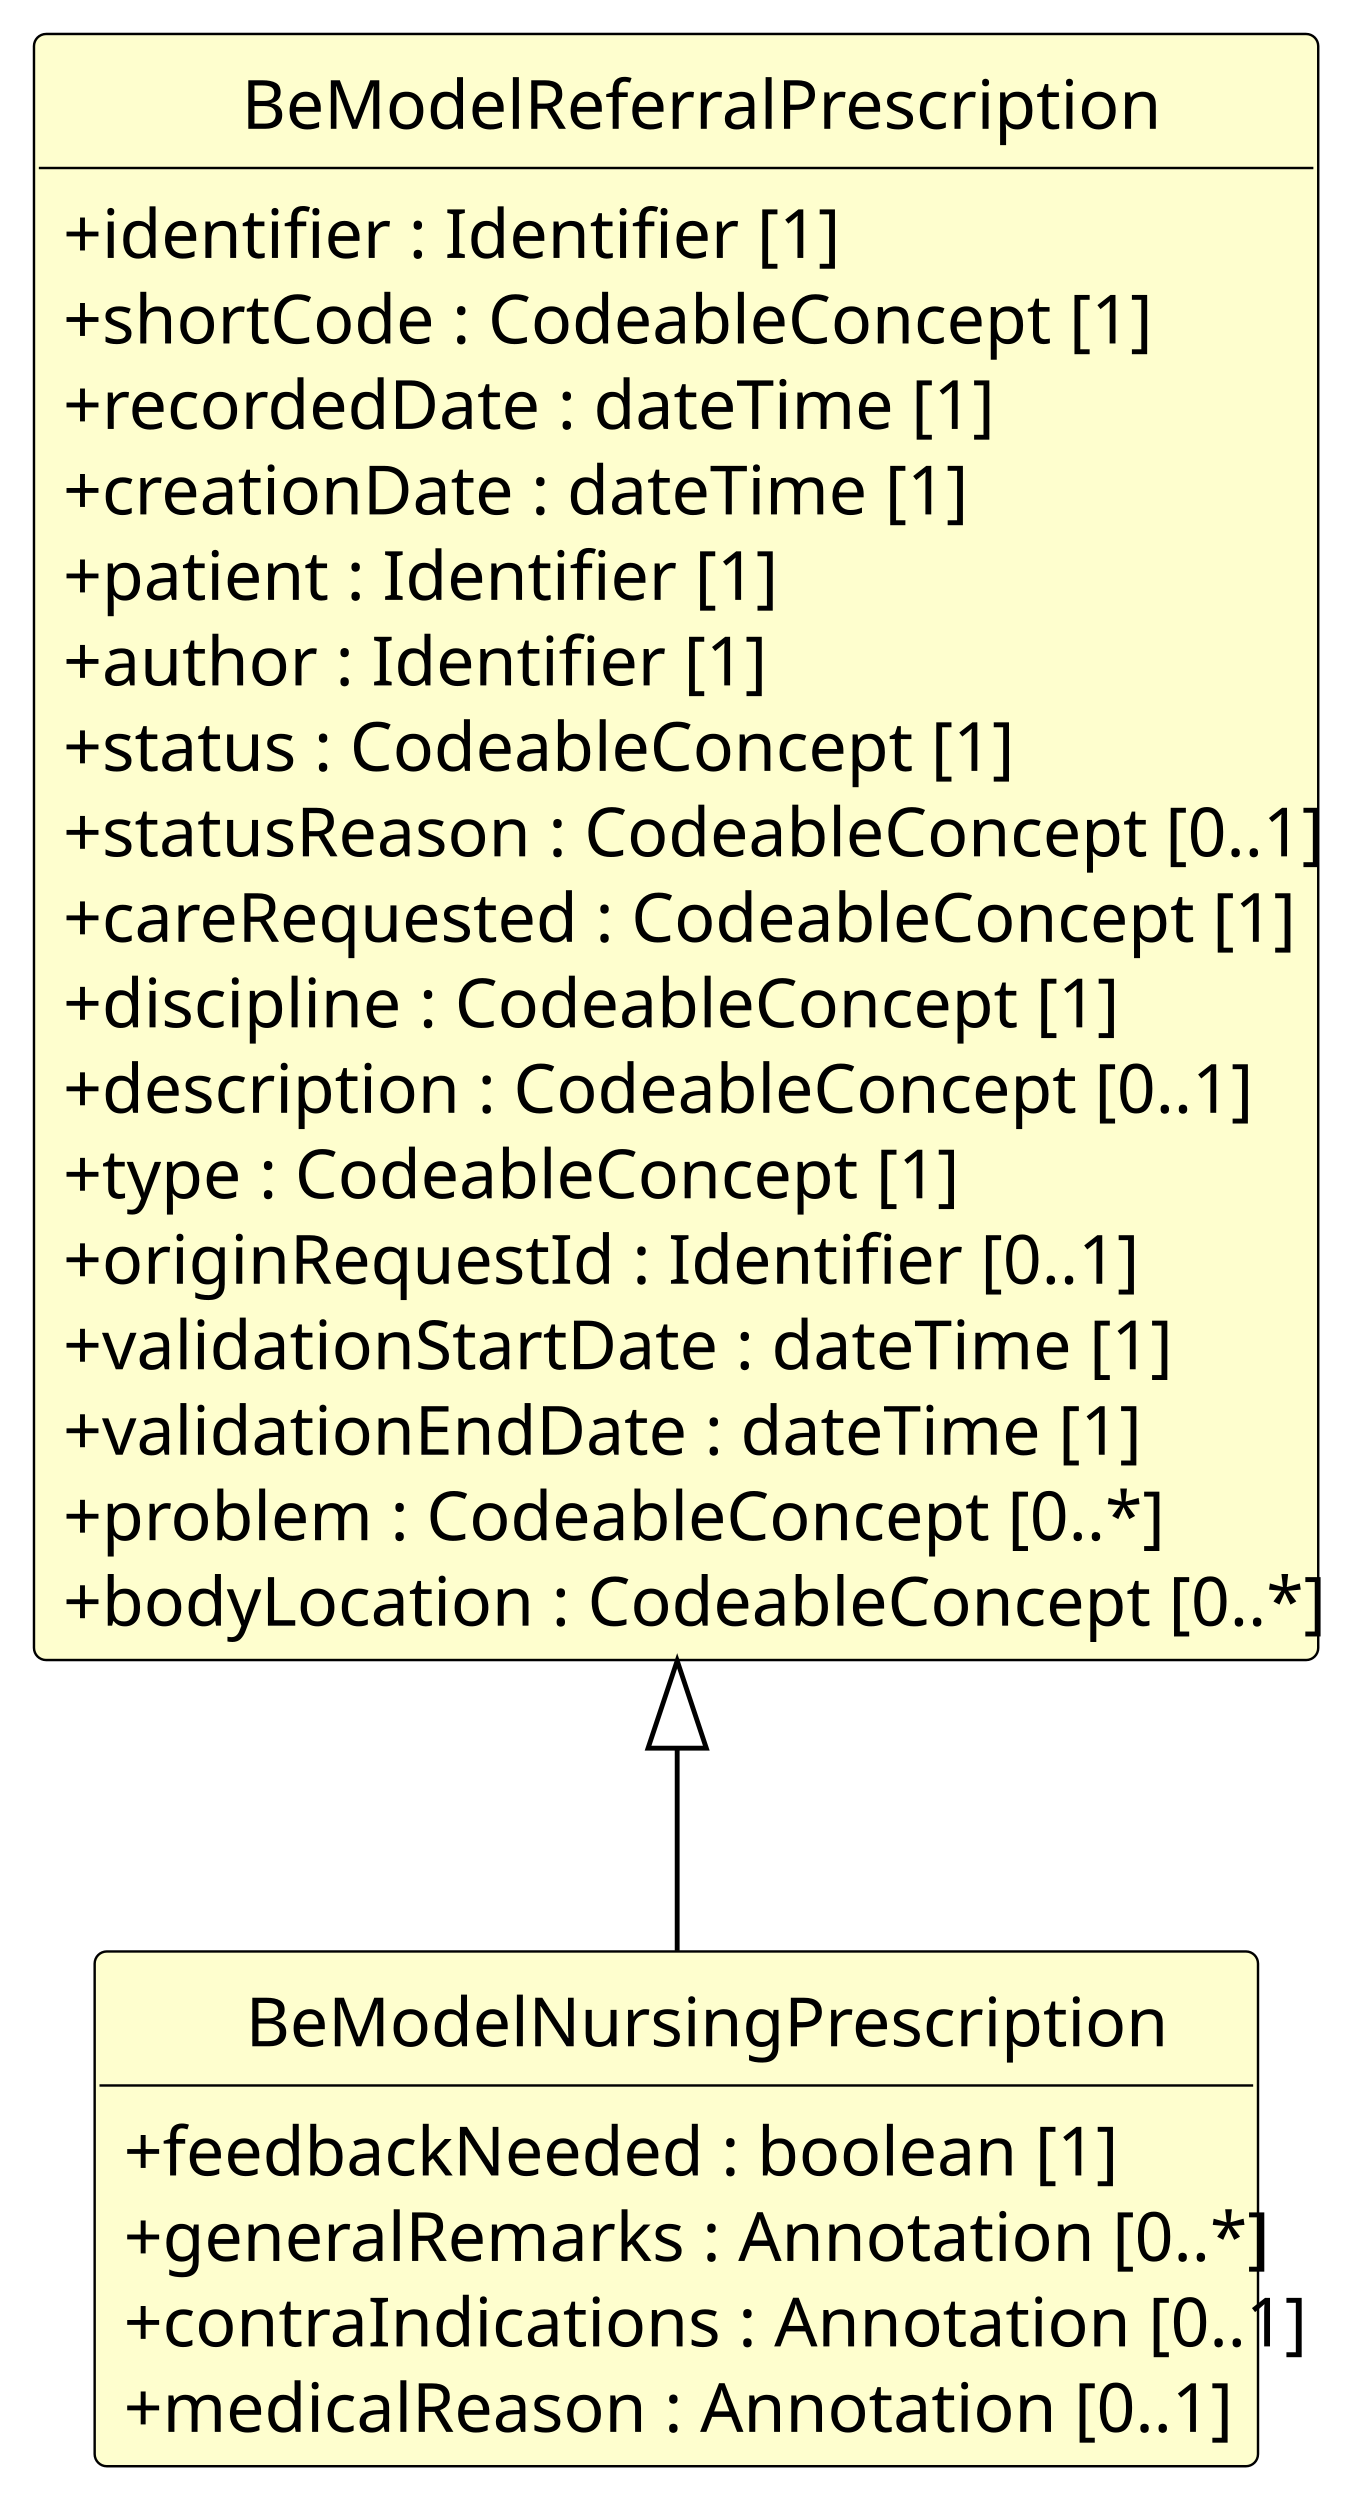
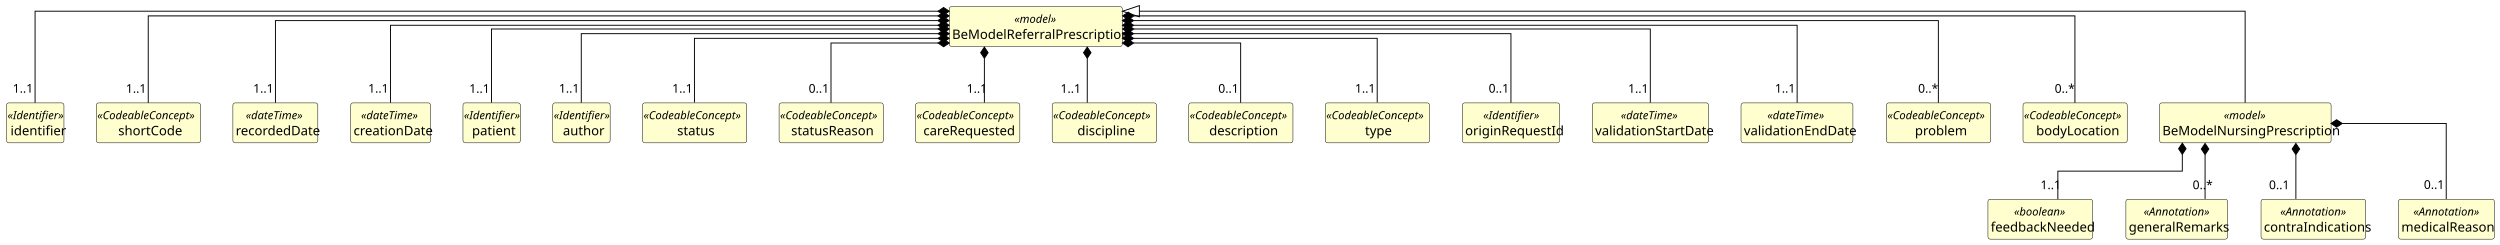
- <svg xmlns="http://www.w3.org/2000/svg" contentStyleType="text/css" data-diagram-type="CLASS" height="515px" preserveAspectRatio="none" style="width:278px;height:515px;background:#FFFFFF;" version="1.1" viewBox="0 0 278 515" width="278px" zoomAndPan="magnify">
+ <svg xmlns="http://www.w3.org/2000/svg" contentStyleType="text/css" data-diagram-type="CLASS" height="261px" preserveAspectRatio="none" style="width:2673px;height:261px;background:#FFFFFF;" version="1.1" viewBox="0 0 2673 261" width="2673px" zoomAndPan="magnify">
  <defs />
  <g>
    <g class="entity" data-entity="BeModelReferralPrescription" data-source-line="14" data-uid="ent0002" id="entity_BeModelReferralPrescription">
-       <rect fill="#FEFECE" height="334.969" rx="2.5" ry="2.5" style="stroke:#000000;stroke-width:0.5;" width="264.554" x="7" y="7" />
-       <text fill="#000000" font-family="sans-serif" font-size="14" lengthAdjust="spacing" textLength="178.965" x="49.794" y="26.533">BeModelReferralPrescription</text>
-       <line style="stroke:#000000;stroke-width:0.5;" x1="8" x2="270.554" y1="34.609" y2="34.609" />
-       <text fill="#000000" font-family="sans-serif" font-size="14" lengthAdjust="spacing" textLength="145.913" x="13" y="53.143">+identifier : Identifier [1]</text>
-       <text fill="#000000" font-family="sans-serif" font-size="14" lengthAdjust="spacing" textLength="215.975" x="13" y="70.752">+shortCode : CodeableConcept [1]</text>
-       <text fill="#000000" font-family="sans-serif" font-size="14" lengthAdjust="spacing" textLength="182.485" x="13" y="88.361">+recordedDate : dateTime [1]</text>
-       <text fill="#000000" font-family="sans-serif" font-size="14" lengthAdjust="spacing" textLength="177.037" x="13" y="105.971">+creationDate : dateTime [1]</text>
-       <text fill="#000000" font-family="sans-serif" font-size="14" lengthAdjust="spacing" textLength="135.03" x="13" y="123.58">+patient : Identifier [1]</text>
-       <text fill="#000000" font-family="sans-serif" font-size="14" lengthAdjust="spacing" textLength="132.692" x="13" y="141.19">+author : Identifier [1]</text>
-       <text fill="#000000" font-family="sans-serif" font-size="14" lengthAdjust="spacing" textLength="188.733" x="13" y="158.799">+status : CodeableConcept [1]</text>
-       <text fill="#000000" font-family="sans-serif" font-size="14" lengthAdjust="spacing" textLength="252.554" x="13" y="176.408">+statusReason : CodeableConcept [0..1]</text>
-       <text fill="#000000" font-family="sans-serif" font-size="14" lengthAdjust="spacing" textLength="246.333" x="13" y="194.018">+careRequested : CodeableConcept [1]</text>
-       <text fill="#000000" font-family="sans-serif" font-size="14" lengthAdjust="spacing" textLength="208.968" x="13" y="211.627">+discipline : CodeableConcept [1]</text>
-       <text fill="#000000" font-family="sans-serif" font-size="14" lengthAdjust="spacing" textLength="234.65" x="13" y="229.236">+description : CodeableConcept [0..1]</text>
-       <text fill="#000000" font-family="sans-serif" font-size="14" lengthAdjust="spacing" textLength="177.844" x="13" y="246.846">+type : CodeableConcept [1]</text>
-       <text fill="#000000" font-family="sans-serif" font-size="14" lengthAdjust="spacing" textLength="206.623" x="13" y="264.455">+originRequestId : Identifier [0..1]</text>
-       <text fill="#000000" font-family="sans-serif" font-size="14" lengthAdjust="spacing" textLength="215.947" x="13" y="282.065">+validationStartDate : dateTime [1]</text>
-       <text fill="#000000" font-family="sans-serif" font-size="14" lengthAdjust="spacing" textLength="211.292" x="13" y="299.674">+validationEndDate : dateTime [1]</text>
-       <text fill="#000000" font-family="sans-serif" font-size="14" lengthAdjust="spacing" textLength="215.189" x="13" y="317.283">+problem : CodeableConcept [0..*]</text>
-       <text fill="#000000" font-family="sans-serif" font-size="14" lengthAdjust="spacing" textLength="247.898" x="13" y="334.893">+bodyLocation : CodeableConcept [0..*]</text>
-     </g>
-     <g class="entity" data-entity="BeModelNursingPrescription" data-source-line="34" data-uid="ent0003" id="entity_BeModelNursingPrescription">
-       <rect fill="#FEFECE" height="106.047" rx="2.5" ry="2.5" style="stroke:#000000;stroke-width:0.5;" width="239.65" x="19.5" y="402" />
-       <text fill="#000000" font-family="sans-serif" font-size="14" lengthAdjust="spacing" textLength="177.413" x="50.619" y="421.533">BeModelNursingPrescription</text>
-       <line style="stroke:#000000;stroke-width:0.5;" x1="20.5" x2="258.15" y1="429.609" y2="429.609" />
-       <text fill="#000000" font-family="sans-serif" font-size="14" lengthAdjust="spacing" textLength="194.988" x="25.5" y="448.143">+feedbackNeeded : boolean [1]</text>
-       <text fill="#000000" font-family="sans-serif" font-size="14" lengthAdjust="spacing" textLength="222.182" x="25.5" y="465.752">+generalRemarks : Annotation [0..*]</text>
-       <text fill="#000000" font-family="sans-serif" font-size="14" lengthAdjust="spacing" textLength="227.65" x="25.5" y="483.361">+contraIndications : Annotation [0..1]</text>
-       <text fill="#000000" font-family="sans-serif" font-size="14" lengthAdjust="spacing" textLength="218.306" x="25.5" y="500.971">+medicalReason : Annotation [0..1]</text>
-     </g>
-     <g class="link" data-entity-1="BeModelReferralPrescription" data-entity-2="BeModelNursingPrescription" data-source-line="41" data-uid="lnk4" id="link_BeModelReferralPrescription_BeModelNursingPrescription">
-       <path codeLine="41" d="M139.5,360.12 C139.5,381.65 139.5,384.28 139.5,401.88" fill="none" id="BeModelReferralPrescription-backto-BeModelNursingPrescription" style="stroke:#000000;stroke-width:1;" />
-       <polygon fill="none" points="139.5,342.12,133.5,360.12,145.5,360.12,139.5,342.12" style="stroke:#000000;stroke-width:1;" />
+       <rect fill="#FEFECE" height="42.703" rx="2.5" ry="2.5" style="stroke:#000000;stroke-width:0.5;" width="184.965" x="1015" y="7" />
+       <text fill="#000000" font-family="sans-serif" font-size="12" font-style="italic" lengthAdjust="spacing" textLength="46.031" x="1084.467" y="24.457">«model»</text>
+       <text fill="#000000" font-family="sans-serif" font-size="14" lengthAdjust="spacing" textLength="178.965" x="1018" y="41.627">BeModelReferralPrescription</text>
+     </g>
+     <g class="entity" data-entity="BeModelReferralPrescription_identifier" data-source-line="17" data-uid="ent0003" id="entity_BeModelReferralPrescription_identifier">
+       <rect fill="#FEFECE" height="42.703" rx="2.5" ry="2.5" style="stroke:#000000;stroke-width:0.5;" width="61.373" x="7" y="110" />
+       <text fill="#000000" font-family="sans-serif" font-size="12" font-style="italic" lengthAdjust="spacing" textLength="59.373" x="8" y="127.457">«Identifier»</text>
+       <text fill="#000000" font-family="sans-serif" font-size="14" lengthAdjust="spacing" textLength="52.917" x="11.228" y="144.627">identifier</text>
+     </g>
+     <g class="entity" data-entity="BeModelReferralPrescription_shortCode" data-source-line="20" data-uid="ent0004" id="entity_BeModelReferralPrescription_shortCode">
+       <rect fill="#FEFECE" height="42.703" rx="2.5" ry="2.5" style="stroke:#000000;stroke-width:0.5;" width="111.418" x="103" y="110" />
+       <text fill="#000000" font-family="sans-serif" font-size="12" font-style="italic" lengthAdjust="spacing" textLength="109.418" x="104" y="127.457">«CodeableConcept»</text>
+       <text fill="#000000" font-family="sans-serif" font-size="14" lengthAdjust="spacing" textLength="64.593" x="126.413" y="144.627">shortCode</text>
+     </g>
+     <g class="entity" data-entity="BeModelReferralPrescription_recordedDate" data-source-line="23" data-uid="ent0005" id="entity_BeModelReferralPrescription_recordedDate">
+       <rect fill="#FEFECE" height="42.703" rx="2.5" ry="2.5" style="stroke:#000000;stroke-width:0.5;" width="90.827" x="249" y="110" />
+       <text fill="#000000" font-family="sans-serif" font-size="12" font-style="italic" lengthAdjust="spacing" textLength="63.369" x="262.729" y="127.457">«dateTime»</text>
+       <text fill="#000000" font-family="sans-serif" font-size="14" lengthAdjust="spacing" textLength="84.827" x="252" y="144.627">recordedDate</text>
+     </g>
+     <g class="entity" data-entity="BeModelReferralPrescription_creationDate" data-source-line="26" data-uid="ent0006" id="entity_BeModelReferralPrescription_creationDate">
+       <rect fill="#FEFECE" height="42.703" rx="2.5" ry="2.5" style="stroke:#000000;stroke-width:0.5;" width="85.379" x="375" y="110" />
+       <text fill="#000000" font-family="sans-serif" font-size="12" font-style="italic" lengthAdjust="spacing" textLength="63.369" x="386.005" y="127.457">«dateTime»</text>
+       <text fill="#000000" font-family="sans-serif" font-size="14" lengthAdjust="spacing" textLength="79.379" x="378" y="144.627">creationDate</text>
+     </g>
+     <g class="entity" data-entity="BeModelReferralPrescription_patient" data-source-line="29" data-uid="ent0007" id="entity_BeModelReferralPrescription_patient">
+       <rect fill="#FEFECE" height="42.703" rx="2.5" ry="2.5" style="stroke:#000000;stroke-width:0.5;" width="61.373" x="495" y="110" />
+       <text fill="#000000" font-family="sans-serif" font-size="12" font-style="italic" lengthAdjust="spacing" textLength="59.373" x="496" y="127.457">«Identifier»</text>
+       <text fill="#000000" font-family="sans-serif" font-size="14" lengthAdjust="spacing" textLength="42.034" x="504.669" y="144.627">patient</text>
+     </g>
+     <g class="entity" data-entity="BeModelReferralPrescription_author" data-source-line="32" data-uid="ent0008" id="entity_BeModelReferralPrescription_author">
+       <rect fill="#FEFECE" height="42.703" rx="2.5" ry="2.5" style="stroke:#000000;stroke-width:0.5;" width="61.373" x="591" y="110" />
+       <text fill="#000000" font-family="sans-serif" font-size="12" font-style="italic" lengthAdjust="spacing" textLength="59.373" x="592" y="127.457">«Identifier»</text>
+       <text fill="#000000" font-family="sans-serif" font-size="14" lengthAdjust="spacing" textLength="39.696" x="601.838" y="144.627">author</text>
+     </g>
+     <g class="entity" data-entity="BeModelReferralPrescription_status" data-source-line="35" data-uid="ent0009" id="entity_BeModelReferralPrescription_status">
+       <rect fill="#FEFECE" height="42.703" rx="2.5" ry="2.5" style="stroke:#000000;stroke-width:0.5;" width="111.418" x="687" y="110" />
+       <text fill="#000000" font-family="sans-serif" font-size="12" font-style="italic" lengthAdjust="spacing" textLength="109.418" x="688" y="127.457">«CodeableConcept»</text>
+       <text fill="#000000" font-family="sans-serif" font-size="14" lengthAdjust="spacing" textLength="37.352" x="724.033" y="144.627">status</text>
+     </g>
+     <g class="entity" data-entity="BeModelReferralPrescription_statusReason" data-source-line="38" data-uid="ent0010" id="entity_BeModelReferralPrescription_statusReason">
+       <rect fill="#FEFECE" height="42.703" rx="2.5" ry="2.5" style="stroke:#000000;stroke-width:0.5;" width="111.418" x="833" y="110" />
+       <text fill="#000000" font-family="sans-serif" font-size="12" font-style="italic" lengthAdjust="spacing" textLength="109.418" x="834" y="127.457">«CodeableConcept»</text>
+       <text fill="#000000" font-family="sans-serif" font-size="14" lengthAdjust="spacing" textLength="85.606" x="845.906" y="144.627">statusReason</text>
+     </g>
+     <g class="entity" data-entity="BeModelReferralPrescription_careRequested" data-source-line="41" data-uid="ent0011" id="entity_BeModelReferralPrescription_careRequested">
+       <rect fill="#FEFECE" height="42.703" rx="2.5" ry="2.5" style="stroke:#000000;stroke-width:0.5;" width="111.418" x="979" y="110" />
+       <text fill="#000000" font-family="sans-serif" font-size="12" font-style="italic" lengthAdjust="spacing" textLength="109.418" x="980" y="127.457">«CodeableConcept»</text>
+       <text fill="#000000" font-family="sans-serif" font-size="14" lengthAdjust="spacing" textLength="94.951" x="987.233" y="144.627">careRequested</text>
+     </g>
+     <g class="entity" data-entity="BeModelReferralPrescription_discipline" data-source-line="44" data-uid="ent0012" id="entity_BeModelReferralPrescription_discipline">
+       <rect fill="#FEFECE" height="42.703" rx="2.5" ry="2.5" style="stroke:#000000;stroke-width:0.5;" width="111.418" x="1125" y="110" />
+       <text fill="#000000" font-family="sans-serif" font-size="12" font-style="italic" lengthAdjust="spacing" textLength="109.418" x="1126" y="127.457">«CodeableConcept»</text>
+       <text fill="#000000" font-family="sans-serif" font-size="14" lengthAdjust="spacing" textLength="57.586" x="1151.916" y="144.627">discipline</text>
+     </g>
+     <g class="entity" data-entity="BeModelReferralPrescription_description" data-source-line="47" data-uid="ent0013" id="entity_BeModelReferralPrescription_description">
+       <rect fill="#FEFECE" height="42.703" rx="2.5" ry="2.5" style="stroke:#000000;stroke-width:0.5;" width="111.418" x="1271" y="110" />
+       <text fill="#000000" font-family="sans-serif" font-size="12" font-style="italic" lengthAdjust="spacing" textLength="109.418" x="1272" y="127.457">«CodeableConcept»</text>
+       <text fill="#000000" font-family="sans-serif" font-size="14" lengthAdjust="spacing" textLength="67.703" x="1292.857" y="144.627">description</text>
+     </g>
+     <g class="entity" data-entity="BeModelReferralPrescription_type" data-source-line="50" data-uid="ent0014" id="entity_BeModelReferralPrescription_type">
+       <rect fill="#FEFECE" height="42.703" rx="2.5" ry="2.5" style="stroke:#000000;stroke-width:0.5;" width="111.418" x="1417" y="110" />
+       <text fill="#000000" font-family="sans-serif" font-size="12" font-style="italic" lengthAdjust="spacing" textLength="109.418" x="1418" y="127.457">«CodeableConcept»</text>
+       <text fill="#000000" font-family="sans-serif" font-size="14" lengthAdjust="spacing" textLength="26.462" x="1459.478" y="144.627">type</text>
+     </g>
+     <g class="entity" data-entity="BeModelReferralPrescription_originRequestId" data-source-line="53" data-uid="ent0015" id="entity_BeModelReferralPrescription_originRequestId">
+       <rect fill="#FEFECE" height="42.703" rx="2.5" ry="2.5" style="stroke:#000000;stroke-width:0.5;" width="104.061" x="1563.5" y="110" />
+       <text fill="#000000" font-family="sans-serif" font-size="12" font-style="italic" lengthAdjust="spacing" textLength="59.373" x="1585.844" y="127.457">«Identifier»</text>
+       <text fill="#000000" font-family="sans-serif" font-size="14" lengthAdjust="spacing" textLength="98.061" x="1566.5" y="144.627">originRequestId</text>
+     </g>
+     <g class="entity" data-entity="BeModelReferralPrescription_validationStartDate" data-source-line="56" data-uid="ent0016" id="entity_BeModelReferralPrescription_validationStartDate">
+       <rect fill="#FEFECE" height="42.703" rx="2.5" ry="2.5" style="stroke:#000000;stroke-width:0.5;" width="124.289" x="1702.5" y="110" />
+       <text fill="#000000" font-family="sans-serif" font-size="12" font-style="italic" lengthAdjust="spacing" textLength="63.369" x="1732.96" y="127.457">«dateTime»</text>
+       <text fill="#000000" font-family="sans-serif" font-size="14" lengthAdjust="spacing" textLength="118.289" x="1705.5" y="144.627">validationStartDate</text>
+     </g>
+     <g class="entity" data-entity="BeModelReferralPrescription_validationEndDate" data-source-line="59" data-uid="ent0017" id="entity_BeModelReferralPrescription_validationEndDate">
+       <rect fill="#FEFECE" height="42.703" rx="2.5" ry="2.5" style="stroke:#000000;stroke-width:0.5;" width="119.634" x="1861.5" y="110" />
+       <text fill="#000000" font-family="sans-serif" font-size="12" font-style="italic" lengthAdjust="spacing" textLength="63.369" x="1889.632" y="127.457">«dateTime»</text>
+       <text fill="#000000" font-family="sans-serif" font-size="14" lengthAdjust="spacing" textLength="113.634" x="1864.5" y="144.627">validationEndDate</text>
+     </g>
+     <g class="entity" data-entity="BeModelReferralPrescription_problem" data-source-line="62" data-uid="ent0018" id="entity_BeModelReferralPrescription_problem">
+       <rect fill="#FEFECE" height="42.703" rx="2.5" ry="2.5" style="stroke:#000000;stroke-width:0.5;" width="111.418" x="2017" y="110" />
+       <text fill="#000000" font-family="sans-serif" font-size="12" font-style="italic" lengthAdjust="spacing" textLength="109.418" x="2018" y="127.457">«CodeableConcept»</text>
+       <text fill="#000000" font-family="sans-serif" font-size="14" lengthAdjust="spacing" textLength="50.579" x="2047.419" y="144.627">problem</text>
+     </g>
+     <g class="entity" data-entity="BeModelReferralPrescription_bodyLocation" data-source-line="65" data-uid="ent0019" id="entity_BeModelReferralPrescription_bodyLocation">
+       <rect fill="#FEFECE" height="42.703" rx="2.5" ry="2.5" style="stroke:#000000;stroke-width:0.5;" width="111.418" x="2163" y="110" />
+       <text fill="#000000" font-family="sans-serif" font-size="12" font-style="italic" lengthAdjust="spacing" textLength="109.418" x="2164" y="127.457">«CodeableConcept»</text>
+       <text fill="#000000" font-family="sans-serif" font-size="14" lengthAdjust="spacing" textLength="83.289" x="2177.064" y="144.627">bodyLocation</text>
+     </g>
+     <g class="entity" data-entity="BeModelNursingPrescription" data-source-line="68" data-uid="ent0020" id="entity_BeModelNursingPrescription">
+       <rect fill="#FEFECE" height="42.703" rx="2.5" ry="2.5" style="stroke:#000000;stroke-width:0.5;" width="183.413" x="2309" y="110" />
+       <text fill="#000000" font-family="sans-serif" font-size="12" font-style="italic" lengthAdjust="spacing" textLength="46.031" x="2377.691" y="127.457">«model»</text>
+       <text fill="#000000" font-family="sans-serif" font-size="14" lengthAdjust="spacing" textLength="177.413" x="2312" y="144.627">BeModelNursingPrescription</text>
+     </g>
+     <g class="entity" data-entity="BeModelNursingPrescription_feedbackNeeded" data-source-line="71" data-uid="ent0021" id="entity_BeModelNursingPrescription_feedbackNeeded">
+       <rect fill="#FEFECE" height="42.703" rx="2.5" ry="2.5" style="stroke:#000000;stroke-width:0.5;" width="111.861" x="2125.5" y="213" />
+       <text fill="#000000" font-family="sans-serif" font-size="12" font-style="italic" lengthAdjust="spacing" textLength="56.057" x="2153.402" y="230.457">«boolean»</text>
+       <text fill="#000000" font-family="sans-serif" font-size="14" lengthAdjust="spacing" textLength="105.861" x="2128.5" y="247.627">feedbackNeeded</text>
+     </g>
+     <g class="entity" data-entity="BeModelNursingPrescription_generalRemarks" data-source-line="74" data-uid="ent0022" id="entity_BeModelNursingPrescription_generalRemarks">
+       <rect fill="#FEFECE" height="42.703" rx="2.5" ry="2.5" style="stroke:#000000;stroke-width:0.5;" width="108.71" x="2273" y="213" />
+       <text fill="#000000" font-family="sans-serif" font-size="12" font-style="italic" lengthAdjust="spacing" textLength="70.728" x="2291.991" y="230.457">«Annotation»</text>
+       <text fill="#000000" font-family="sans-serif" font-size="14" lengthAdjust="spacing" textLength="102.71" x="2276" y="247.627">generalRemarks</text>
+     </g>
+     <g class="entity" data-entity="BeModelNursingPrescription_contraIndications" data-source-line="77" data-uid="ent0023" id="entity_BeModelNursingPrescription_contraIndications">
+       <rect fill="#FEFECE" height="42.703" rx="2.5" ry="2.5" style="stroke:#000000;stroke-width:0.5;" width="111.841" x="2417.5" y="213" />
+       <text fill="#000000" font-family="sans-serif" font-size="12" font-style="italic" lengthAdjust="spacing" textLength="70.728" x="2438.056" y="230.457">«Annotation»</text>
+       <text fill="#000000" font-family="sans-serif" font-size="14" lengthAdjust="spacing" textLength="105.841" x="2420.5" y="247.627">contraIndications</text>
+     </g>
+     <g class="entity" data-entity="BeModelNursingPrescription_medicalReason" data-source-line="80" data-uid="ent0024" id="entity_BeModelNursingPrescription_medicalReason">
+       <rect fill="#FEFECE" height="42.703" rx="2.5" ry="2.5" style="stroke:#000000;stroke-width:0.5;" width="102.496" x="2564.5" y="213" />
+       <text fill="#000000" font-family="sans-serif" font-size="12" font-style="italic" lengthAdjust="spacing" textLength="70.728" x="2580.384" y="230.457">«Annotation»</text>
+       <text fill="#000000" font-family="sans-serif" font-size="14" lengthAdjust="spacing" textLength="96.496" x="2567.5" y="247.627">medicalReason</text>
+     </g>
+     <g class="link" data-entity-1="BeModelReferralPrescription" data-entity-2="BeModelReferralPrescription_identifier" data-source-line="83" data-uid="lnk25" id="link_BeModelReferralPrescription_BeModelReferralPrescription_identifier">
+       <path codeLine="83" d="M1002.88,12 C742.95,12 37.5,12 37.5,12 C37.5,12 37.5,75.42 37.5,109.86" fill="none" id="BeModelReferralPrescription-backto-BeModelReferralPrescription_identifier" style="stroke:#000000;stroke-width:1;" />
+       <polygon fill="#000000" points="1014.88,12,1008.88,8,1002.88,12,1008.88,16,1014.88,12" style="stroke:#000000;stroke-width:1;" />
+       <text fill="#000000" font-family="sans-serif" font-size="13" lengthAdjust="spacing" textLength="21.684" x="13.591" y="99.11">1..1</text>
+     </g>
+     <g class="link" data-entity-1="BeModelReferralPrescription" data-entity-2="BeModelReferralPrescription_shortCode" data-source-line="84" data-uid="lnk26" id="link_BeModelReferralPrescription_BeModelReferralPrescription_shortCode">
+       <path codeLine="84" d="M1002.78,17 C763.98,17 158.5,17 158.5,17 C158.5,17 158.5,76.8 158.5,109.96" fill="none" id="BeModelReferralPrescription-backto-BeModelReferralPrescription_shortCode" style="stroke:#000000;stroke-width:1;" />
+       <polygon fill="#000000" points="1014.78,17,1008.78,13,1002.78,17,1008.78,21,1014.78,17" style="stroke:#000000;stroke-width:1;" />
+       <text fill="#000000" font-family="sans-serif" font-size="13" lengthAdjust="spacing" textLength="21.684" x="134.584" y="99.238">1..1</text>
+     </g>
+     <g class="link" data-entity-1="BeModelReferralPrescription" data-entity-2="BeModelReferralPrescription_recordedDate" data-source-line="85" data-uid="lnk27" id="link_BeModelReferralPrescription_BeModelReferralPrescription_recordedDate">
+       <path codeLine="85" d="M1002.63,22 C789.32,22 294.5,22 294.5,22 C294.5,22 294.5,77.95 294.5,109.87" fill="none" id="BeModelReferralPrescription-backto-BeModelReferralPrescription_recordedDate" style="stroke:#000000;stroke-width:1;" />
+       <polygon fill="#000000" points="1014.63,22,1008.63,18,1002.63,22,1008.63,26,1014.63,22" style="stroke:#000000;stroke-width:1;" />
+       <text fill="#000000" font-family="sans-serif" font-size="13" lengthAdjust="spacing" textLength="21.684" x="270.667" y="99.123">1..1</text>
+     </g>
+     <g class="link" data-entity-1="BeModelReferralPrescription" data-entity-2="BeModelReferralPrescription_creationDate" data-source-line="86" data-uid="lnk28" id="link_BeModelReferralPrescription_BeModelReferralPrescription_creationDate">
+       <path codeLine="86" d="M1002.8,27 C814.62,27 417.5,27 417.5,27 C417.5,27 417.5,79.24 417.5,109.85" fill="none" id="BeModelReferralPrescription-backto-BeModelReferralPrescription_creationDate" style="stroke:#000000;stroke-width:1;" />
+       <polygon fill="#000000" points="1014.8,27,1008.8,23,1002.8,27,1008.8,31,1014.8,27" style="stroke:#000000;stroke-width:1;" />
+       <text fill="#000000" font-family="sans-serif" font-size="13" lengthAdjust="spacing" textLength="21.684" x="393.59" y="99.097">1..1</text>
+     </g>
+     <g class="link" data-entity-1="BeModelReferralPrescription" data-entity-2="BeModelReferralPrescription_patient" data-source-line="87" data-uid="lnk29" id="link_BeModelReferralPrescription_BeModelReferralPrescription_patient">
+       <path codeLine="87" d="M1002.96,31 C838.75,31 525.5,31 525.5,31 C525.5,31 525.5,80.14 525.5,109.69" fill="none" id="BeModelReferralPrescription-backto-BeModelReferralPrescription_patient" style="stroke:#000000;stroke-width:1;" />
+       <polygon fill="#000000" points="1014.96,31,1008.96,27,1002.96,31,1008.96,35,1014.96,31" style="stroke:#000000;stroke-width:1;" />
+       <text fill="#000000" font-family="sans-serif" font-size="13" lengthAdjust="spacing" textLength="21.684" x="501.72" y="99.261">1..1</text>
+     </g>
+     <g class="link" data-entity-1="BeModelReferralPrescription" data-entity-2="BeModelReferralPrescription_author" data-source-line="88" data-uid="lnk30" id="link_BeModelReferralPrescription_BeModelReferralPrescription_author">
+       <path codeLine="88" d="M1002.94,36 C861.93,36 621.5,36 621.5,36 C621.5,36 621.5,81.65 621.5,109.83" fill="none" id="BeModelReferralPrescription-backto-BeModelReferralPrescription_author" style="stroke:#000000;stroke-width:1;" />
+       <polygon fill="#000000" points="1014.94,36,1008.94,32,1002.94,36,1008.94,40,1014.94,36" style="stroke:#000000;stroke-width:1;" />
+       <text fill="#000000" font-family="sans-serif" font-size="13" lengthAdjust="spacing" textLength="21.684" x="597.591" y="99.072">1..1</text>
+     </g>
+     <g class="link" data-entity-1="BeModelReferralPrescription" data-entity-2="BeModelReferralPrescription_status" data-source-line="89" data-uid="lnk31" id="link_BeModelReferralPrescription_BeModelReferralPrescription_status">
+       <path codeLine="89" d="M1002.92,41 C894.79,41 742.5,41 742.5,41 C742.5,41 742.5,82.81 742.5,109.59" fill="none" id="BeModelReferralPrescription-backto-BeModelReferralPrescription_status" style="stroke:#000000;stroke-width:1;" />
+       <polygon fill="#000000" points="1014.92,41,1008.92,37,1002.92,41,1008.92,45,1014.92,41" style="stroke:#000000;stroke-width:1;" />
+       <text fill="#000000" font-family="sans-serif" font-size="13" lengthAdjust="spacing" textLength="21.684" x="718.714" y="99.134">1..1</text>
+     </g>
+     <g class="link" data-entity-1="BeModelReferralPrescription" data-entity-2="BeModelReferralPrescription_statusReason" data-source-line="90" data-uid="lnk32" id="link_BeModelReferralPrescription_BeModelReferralPrescription_statusReason">
+       <path codeLine="90" d="M1002.94,46 C943.17,46 888.5,46 888.5,46 C888.5,46 888.5,84.6 888.5,109.92" fill="none" id="BeModelReferralPrescription-backto-BeModelReferralPrescription_statusReason" style="stroke:#000000;stroke-width:1;" />
+       <polygon fill="#000000" points="1014.94,46,1008.94,42,1002.94,46,1008.94,50,1014.94,46" style="stroke:#000000;stroke-width:1;" />
+       <text fill="#000000" font-family="sans-serif" font-size="13" lengthAdjust="spacing" textLength="21.684" x="864.584" y="99.187">0..1</text>
+     </g>
+     <g class="link" data-entity-1="BeModelReferralPrescription" data-entity-2="BeModelReferralPrescription_careRequested" data-source-line="91" data-uid="lnk33" id="link_BeModelReferralPrescription_BeModelReferralPrescription_careRequested">
+       <path codeLine="91" d="M1052.5,62.34 C1052.5,79.82 1052.5,92.22 1052.5,109.69" fill="none" id="BeModelReferralPrescription-backto-BeModelReferralPrescription_careRequested" style="stroke:#000000;stroke-width:1;" />
+       <polygon fill="#000000" points="1052.5,50.34,1048.5,56.34,1052.5,62.34,1056.5,56.34,1052.5,50.34" style="stroke:#000000;stroke-width:1;" />
+       <text fill="#000000" font-family="sans-serif" font-size="13" lengthAdjust="spacing" textLength="21.684" x="1033.551" y="99.261">1..1</text>
+     </g>
+     <g class="link" data-entity-1="BeModelReferralPrescription" data-entity-2="BeModelReferralPrescription_discipline" data-source-line="92" data-uid="lnk34" id="link_BeModelReferralPrescription_BeModelReferralPrescription_discipline">
+       <path codeLine="92" d="M1162.5,62.34 C1162.5,79.82 1162.5,92.22 1162.5,109.69" fill="none" id="BeModelReferralPrescription-backto-BeModelReferralPrescription_discipline" style="stroke:#000000;stroke-width:1;" />
+       <polygon fill="#000000" points="1162.5,50.34,1158.5,56.34,1162.5,62.34,1166.5,56.34,1162.5,50.34" style="stroke:#000000;stroke-width:1;" />
+       <text fill="#000000" font-family="sans-serif" font-size="13" lengthAdjust="spacing" textLength="21.684" x="1133.876" y="99.261">1..1</text>
+     </g>
+     <g class="link" data-entity-1="BeModelReferralPrescription" data-entity-2="BeModelReferralPrescription_description" data-source-line="93" data-uid="lnk35" id="link_BeModelReferralPrescription_BeModelReferralPrescription_description">
+       <path codeLine="93" d="M1212.06,46 C1271.83,46 1326.5,46 1326.5,46 C1326.5,46 1326.5,84.6 1326.5,109.92" fill="none" id="BeModelReferralPrescription-backto-BeModelReferralPrescription_description" style="stroke:#000000;stroke-width:1;" />
+       <polygon fill="#000000" points="1200.06,46,1206.06,50,1212.06,46,1206.06,42,1200.06,46" style="stroke:#000000;stroke-width:1;" />
+       <text fill="#000000" font-family="sans-serif" font-size="13" lengthAdjust="spacing" textLength="21.684" x="1302.584" y="99.187">0..1</text>
+     </g>
+     <g class="link" data-entity-1="BeModelReferralPrescription" data-entity-2="BeModelReferralPrescription_type" data-source-line="94" data-uid="lnk36" id="link_BeModelReferralPrescription_BeModelReferralPrescription_type">
+       <path codeLine="94" d="M1212.08,41 C1320.21,41 1472.5,41 1472.5,41 C1472.5,41 1472.5,82.81 1472.5,109.59" fill="none" id="BeModelReferralPrescription-backto-BeModelReferralPrescription_type" style="stroke:#000000;stroke-width:1;" />
+       <polygon fill="#000000" points="1200.08,41,1206.08,45,1212.08,41,1206.08,37,1200.08,41" style="stroke:#000000;stroke-width:1;" />
+       <text fill="#000000" font-family="sans-serif" font-size="13" lengthAdjust="spacing" textLength="21.684" x="1448.714" y="99.134">1..1</text>
+     </g>
+     <g class="link" data-entity-1="BeModelReferralPrescription" data-entity-2="BeModelReferralPrescription_originRequestId" data-source-line="95" data-uid="lnk37" id="link_BeModelReferralPrescription_BeModelReferralPrescription_originRequestId">
+       <path codeLine="95" d="M1212.08,36 C1358.61,36 1615.5,36 1615.5,36 C1615.5,36 1615.5,81.65 1615.5,109.83" fill="none" id="BeModelReferralPrescription-backto-BeModelReferralPrescription_originRequestId" style="stroke:#000000;stroke-width:1;" />
+       <polygon fill="#000000" points="1200.08,36,1206.08,40,1212.08,36,1206.08,32,1200.08,36" style="stroke:#000000;stroke-width:1;" />
+       <text fill="#000000" font-family="sans-serif" font-size="13" lengthAdjust="spacing" textLength="21.684" x="1591.634" y="99.072">0..1</text>
+     </g>
+     <g class="link" data-entity-1="BeModelReferralPrescription" data-entity-2="BeModelReferralPrescription_validationStartDate" data-source-line="96" data-uid="lnk38" id="link_BeModelReferralPrescription_BeModelReferralPrescription_validationStartDate">
+       <path codeLine="96" d="M1212.24,31 C1393.34,31 1764.5,31 1764.5,31 C1764.5,31 1764.5,80.14 1764.5,109.69" fill="none" id="BeModelReferralPrescription-backto-BeModelReferralPrescription_validationStartDate" style="stroke:#000000;stroke-width:1;" />
+       <polygon fill="#000000" points="1200.24,31,1206.24,35,1212.24,31,1206.24,27,1200.24,31" style="stroke:#000000;stroke-width:1;" />
+       <text fill="#000000" font-family="sans-serif" font-size="13" lengthAdjust="spacing" textLength="21.684" x="1740.731" y="99.261">1..1</text>
+     </g>
+     <g class="link" data-entity-1="BeModelReferralPrescription" data-entity-2="BeModelReferralPrescription_validationEndDate" data-source-line="97" data-uid="lnk39" id="link_BeModelReferralPrescription_BeModelReferralPrescription_validationEndDate">
+       <path codeLine="97" d="M1212.08,27 C1425.43,27 1921.5,27 1921.5,27 C1921.5,27 1921.5,79.24 1921.5,109.85" fill="none" id="BeModelReferralPrescription-backto-BeModelReferralPrescription_validationEndDate" style="stroke:#000000;stroke-width:1;" />
+       <polygon fill="#000000" points="1200.08,27,1206.08,31,1212.08,27,1206.08,23,1200.08,27" style="stroke:#000000;stroke-width:1;" />
+       <text fill="#000000" font-family="sans-serif" font-size="13" lengthAdjust="spacing" textLength="21.684" x="1897.695" y="99.097">1..1</text>
+     </g>
+     <g class="link" data-entity-1="BeModelReferralPrescription" data-entity-2="BeModelReferralPrescription_problem" data-source-line="98" data-uid="lnk40" id="link_BeModelReferralPrescription_BeModelReferralPrescription_problem">
+       <path codeLine="98" d="M1212.03,22 C1453.56,22 2072.5,22 2072.5,22 C2072.5,22 2072.5,77.95 2072.5,109.87" fill="none" id="BeModelReferralPrescription-backto-BeModelReferralPrescription_problem" style="stroke:#000000;stroke-width:1;" />
+       <polygon fill="#000000" points="1200.03,22,1206.03,26,1212.03,22,1206.03,18,1200.03,22" style="stroke:#000000;stroke-width:1;" />
+       <text fill="#000000" font-family="sans-serif" font-size="13" lengthAdjust="spacing" textLength="19.513" x="2050.841" y="99.123">0..*</text>
+     </g>
+     <g class="link" data-entity-1="BeModelReferralPrescription" data-entity-2="BeModelReferralPrescription_bodyLocation" data-source-line="99" data-uid="lnk41" id="link_BeModelReferralPrescription_BeModelReferralPrescription_bodyLocation">
+       <path codeLine="99" d="M1212.31,17 C1479.33,17 2218.5,17 2218.5,17 C2218.5,17 2218.5,76.8 2218.5,109.96" fill="none" id="BeModelReferralPrescription-backto-BeModelReferralPrescription_bodyLocation" style="stroke:#000000;stroke-width:1;" />
+       <polygon fill="#000000" points="1200.31,17,1206.31,21,1212.31,17,1206.31,13,1200.31,17" style="stroke:#000000;stroke-width:1;" />
+       <text fill="#000000" font-family="sans-serif" font-size="13" lengthAdjust="spacing" textLength="19.513" x="2196.841" y="99.238">0..*</text>
+     </g>
+     <g class="link" data-entity-1="BeModelNursingPrescription" data-entity-2="BeModelNursingPrescription_feedbackNeeded" data-source-line="100" data-uid="lnk42" id="link_BeModelNursingPrescription_BeModelNursingPrescription_feedbackNeeded">
+       <path codeLine="100" d="M2333.33,165.04 C2333.33,179.15 2333.33,183 2333.33,183 C2333.33,183 2200.25,183 2200.25,183 C2200.25,183 2200.25,198.85 2200.25,212.96" fill="none" id="BeModelNursingPrescription-backto-BeModelNursingPrescription_feedbackNeeded" style="stroke:#000000;stroke-width:1;" />
+       <polygon fill="#000000" points="2333.33,153.04,2329.33,159.04,2333.33,165.04,2337.33,159.04,2333.33,153.04" style="stroke:#000000;stroke-width:1;" />
+       <text fill="#000000" font-family="sans-serif" font-size="13" lengthAdjust="spacing" textLength="21.684" x="2181.686" y="202.238">1..1</text>
+     </g>
+     <g class="link" data-entity-1="BeModelNursingPrescription" data-entity-2="BeModelNursingPrescription_generalRemarks" data-source-line="101" data-uid="lnk43" id="link_BeModelNursingPrescription_BeModelNursingPrescription_generalRemarks">
+       <path codeLine="101" d="M2357.67,165.34 C2357.67,182.82 2357.67,195.22 2357.67,212.69" fill="none" id="BeModelNursingPrescription-backto-BeModelNursingPrescription_generalRemarks" style="stroke:#000000;stroke-width:1;" />
+       <polygon fill="#000000" points="2357.67,153.34,2353.67,159.34,2357.67,165.34,2361.67,159.34,2357.67,153.34" style="stroke:#000000;stroke-width:1;" />
+       <text fill="#000000" font-family="sans-serif" font-size="13" lengthAdjust="spacing" textLength="19.513" x="2344.333" y="202.261">0..*</text>
+     </g>
+     <g class="link" data-entity-1="BeModelNursingPrescription" data-entity-2="BeModelNursingPrescription_contraIndications" data-source-line="102" data-uid="lnk44" id="link_BeModelNursingPrescription_BeModelNursingPrescription_contraIndications">
+       <path codeLine="102" d="M2454.75,165.34 C2454.75,182.82 2454.75,195.22 2454.75,212.69" fill="none" id="BeModelNursingPrescription-backto-BeModelNursingPrescription_contraIndications" style="stroke:#000000;stroke-width:1;" />
+       <polygon fill="#000000" points="2454.75,153.34,2450.75,159.34,2454.75,165.34,2458.75,159.34,2454.75,153.34" style="stroke:#000000;stroke-width:1;" />
+       <text fill="#000000" font-family="sans-serif" font-size="13" lengthAdjust="spacing" textLength="21.684" x="2426.002" y="202.261">0..1</text>
+     </g>
+     <g class="link" data-entity-1="BeModelNursingPrescription" data-entity-2="BeModelNursingPrescription_medicalReason" data-source-line="103" data-uid="lnk45" id="link_BeModelNursingPrescription_BeModelNursingPrescription_medicalReason">
+       <path codeLine="103" d="M2504.3,132 C2562.74,132 2615.5,132 2615.5,132 C2615.5,132 2615.5,182.67 2615.5,212.76" fill="none" id="BeModelNursingPrescription-backto-BeModelNursingPrescription_medicalReason" style="stroke:#000000;stroke-width:1;" />
+       <polygon fill="#000000" points="2492.3,132,2498.3,136,2504.3,132,2498.3,128,2492.3,132" style="stroke:#000000;stroke-width:1;" />
+       <text fill="#000000" font-family="sans-serif" font-size="13" lengthAdjust="spacing" textLength="21.684" x="2591.573" y="201.982">0..1</text>
+     </g>
+     <g class="link" data-entity-1="BeModelReferralPrescription" data-entity-2="BeModelNursingPrescription" data-source-line="104" data-uid="lnk46" id="link_BeModelReferralPrescription_BeModelNursingPrescription">
+       <path codeLine="104" d="M1218.23,12 C1514.43,12 2400.5,12 2400.5,12 C2400.5,12 2400.5,75.42 2400.5,109.86" fill="none" id="BeModelReferralPrescription-backto-BeModelNursingPrescription" style="stroke:#000000;stroke-width:1;" />
+       <polygon fill="none" points="1200.23,12,1218.23,18,1218.23,6,1200.23,12" style="stroke:#000000;stroke-width:1;" />
    </g>
  </g>
</svg>
